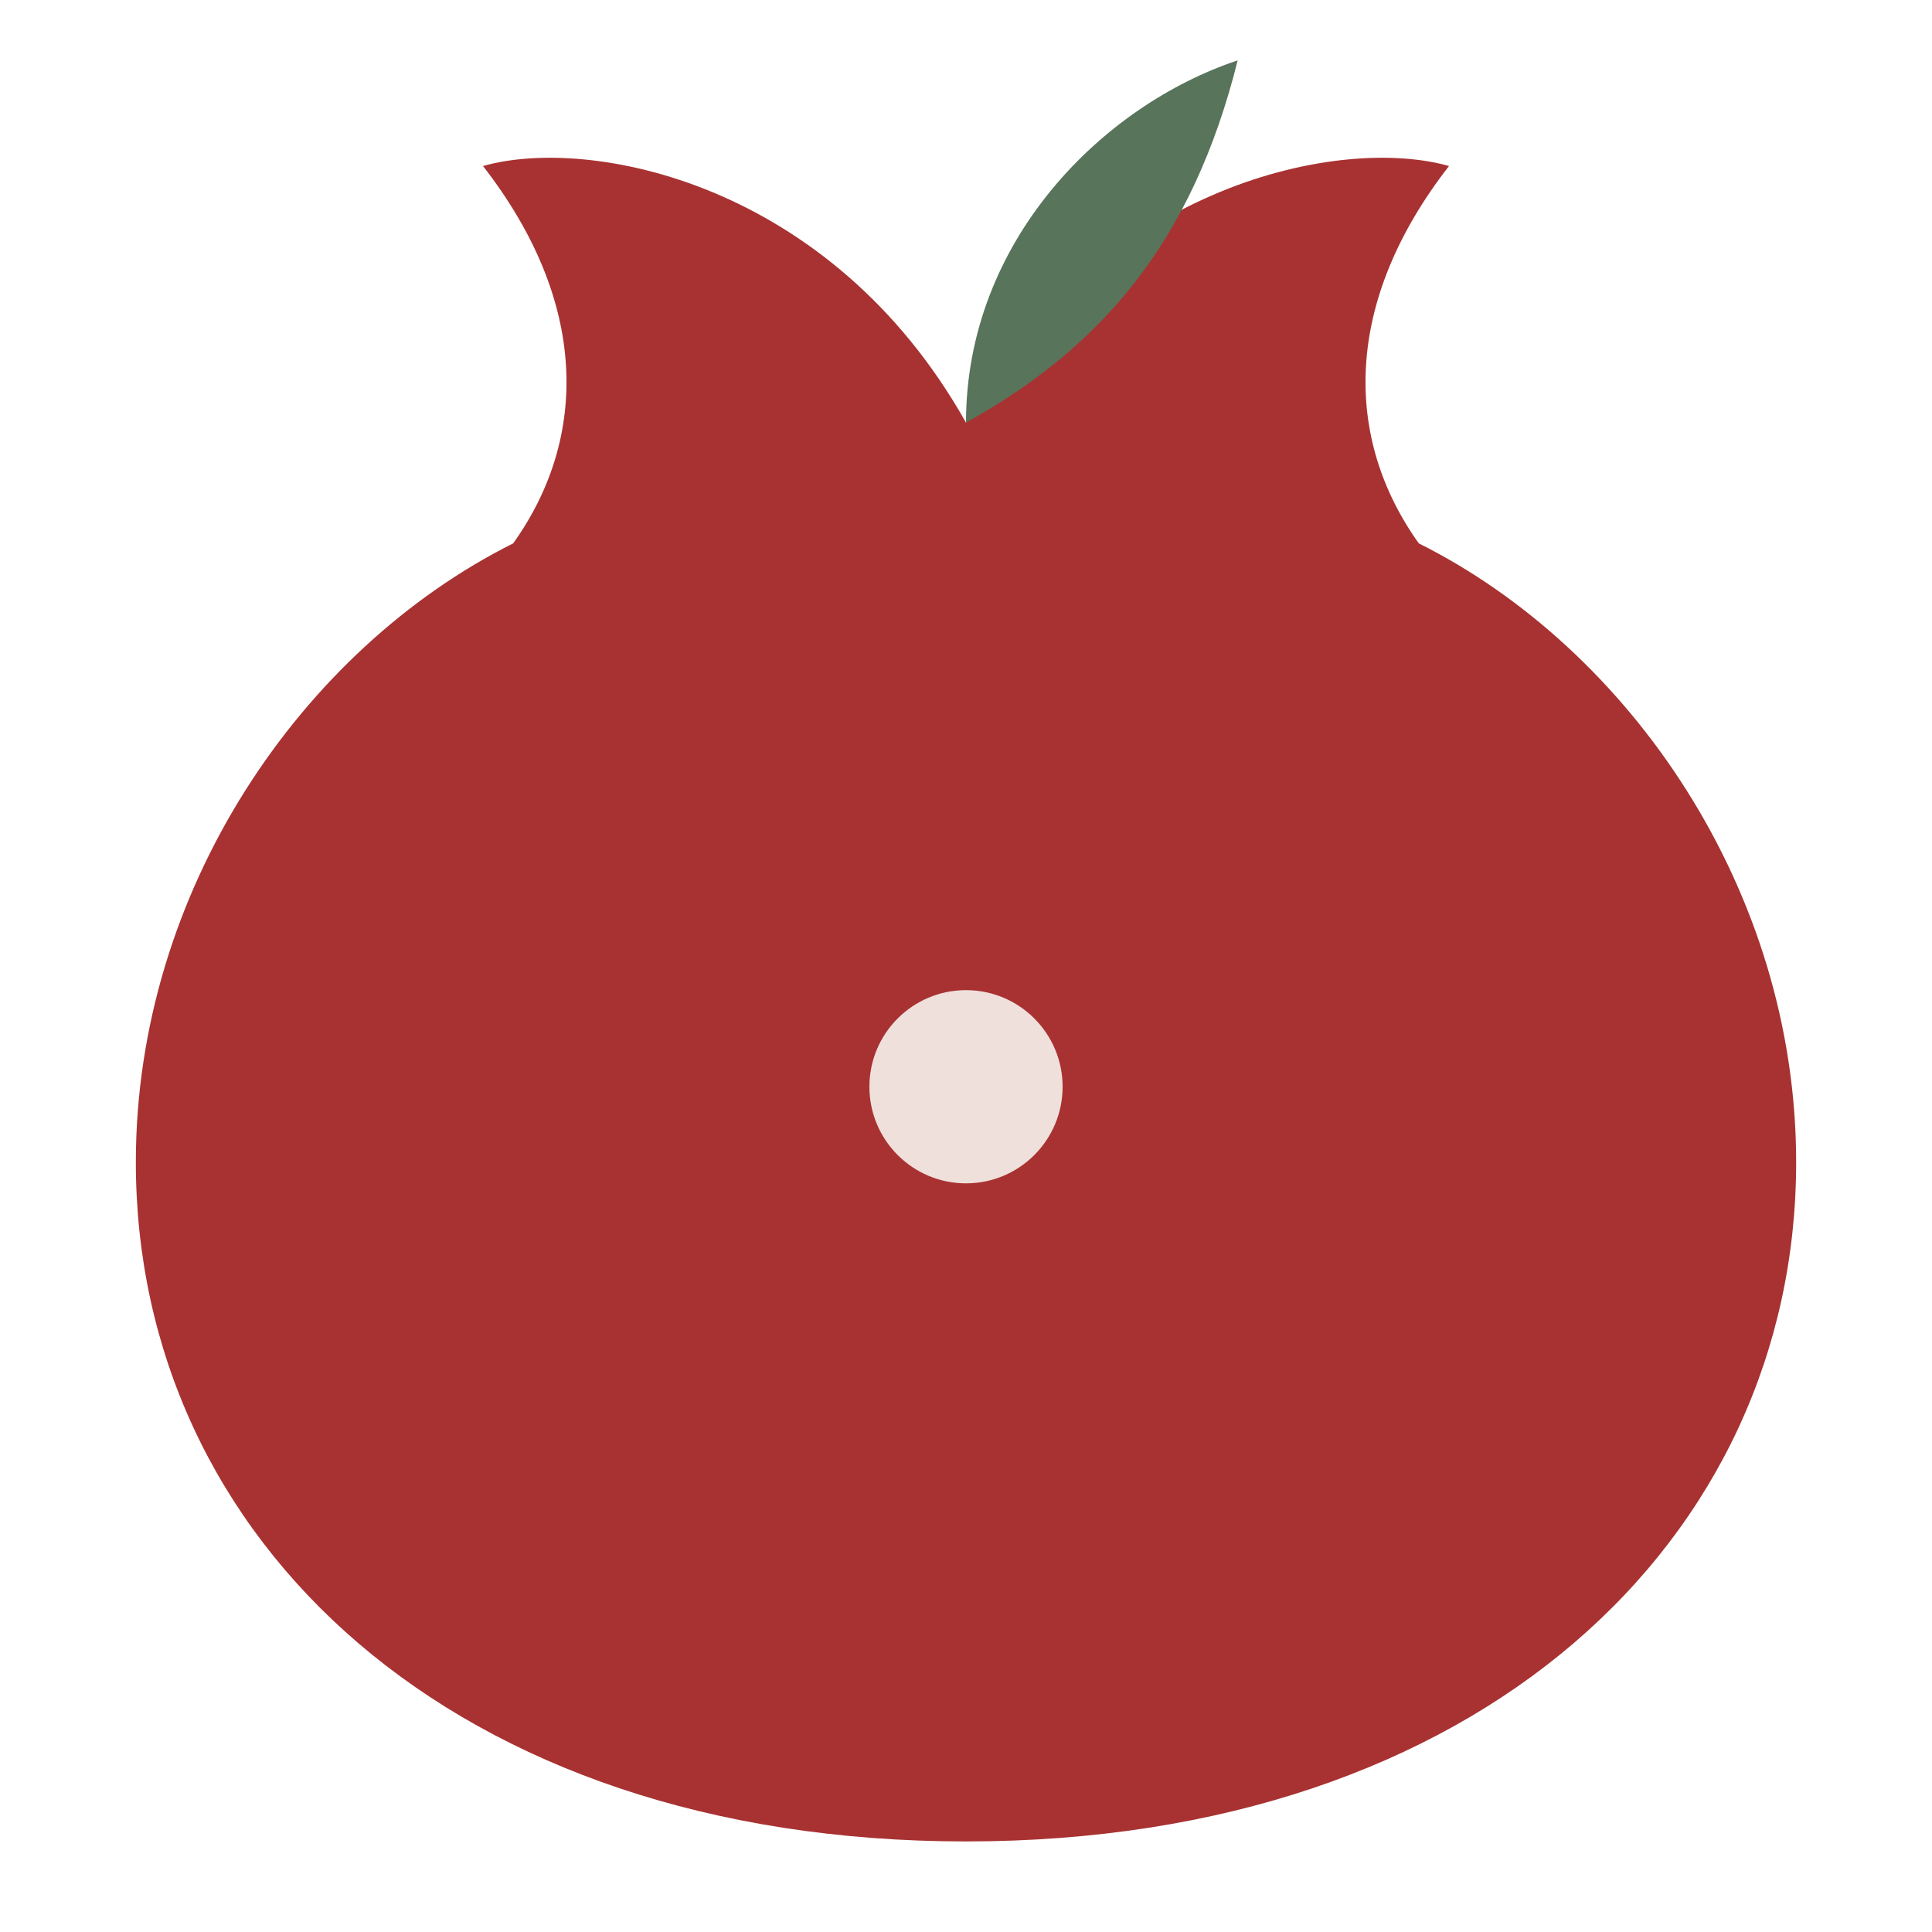
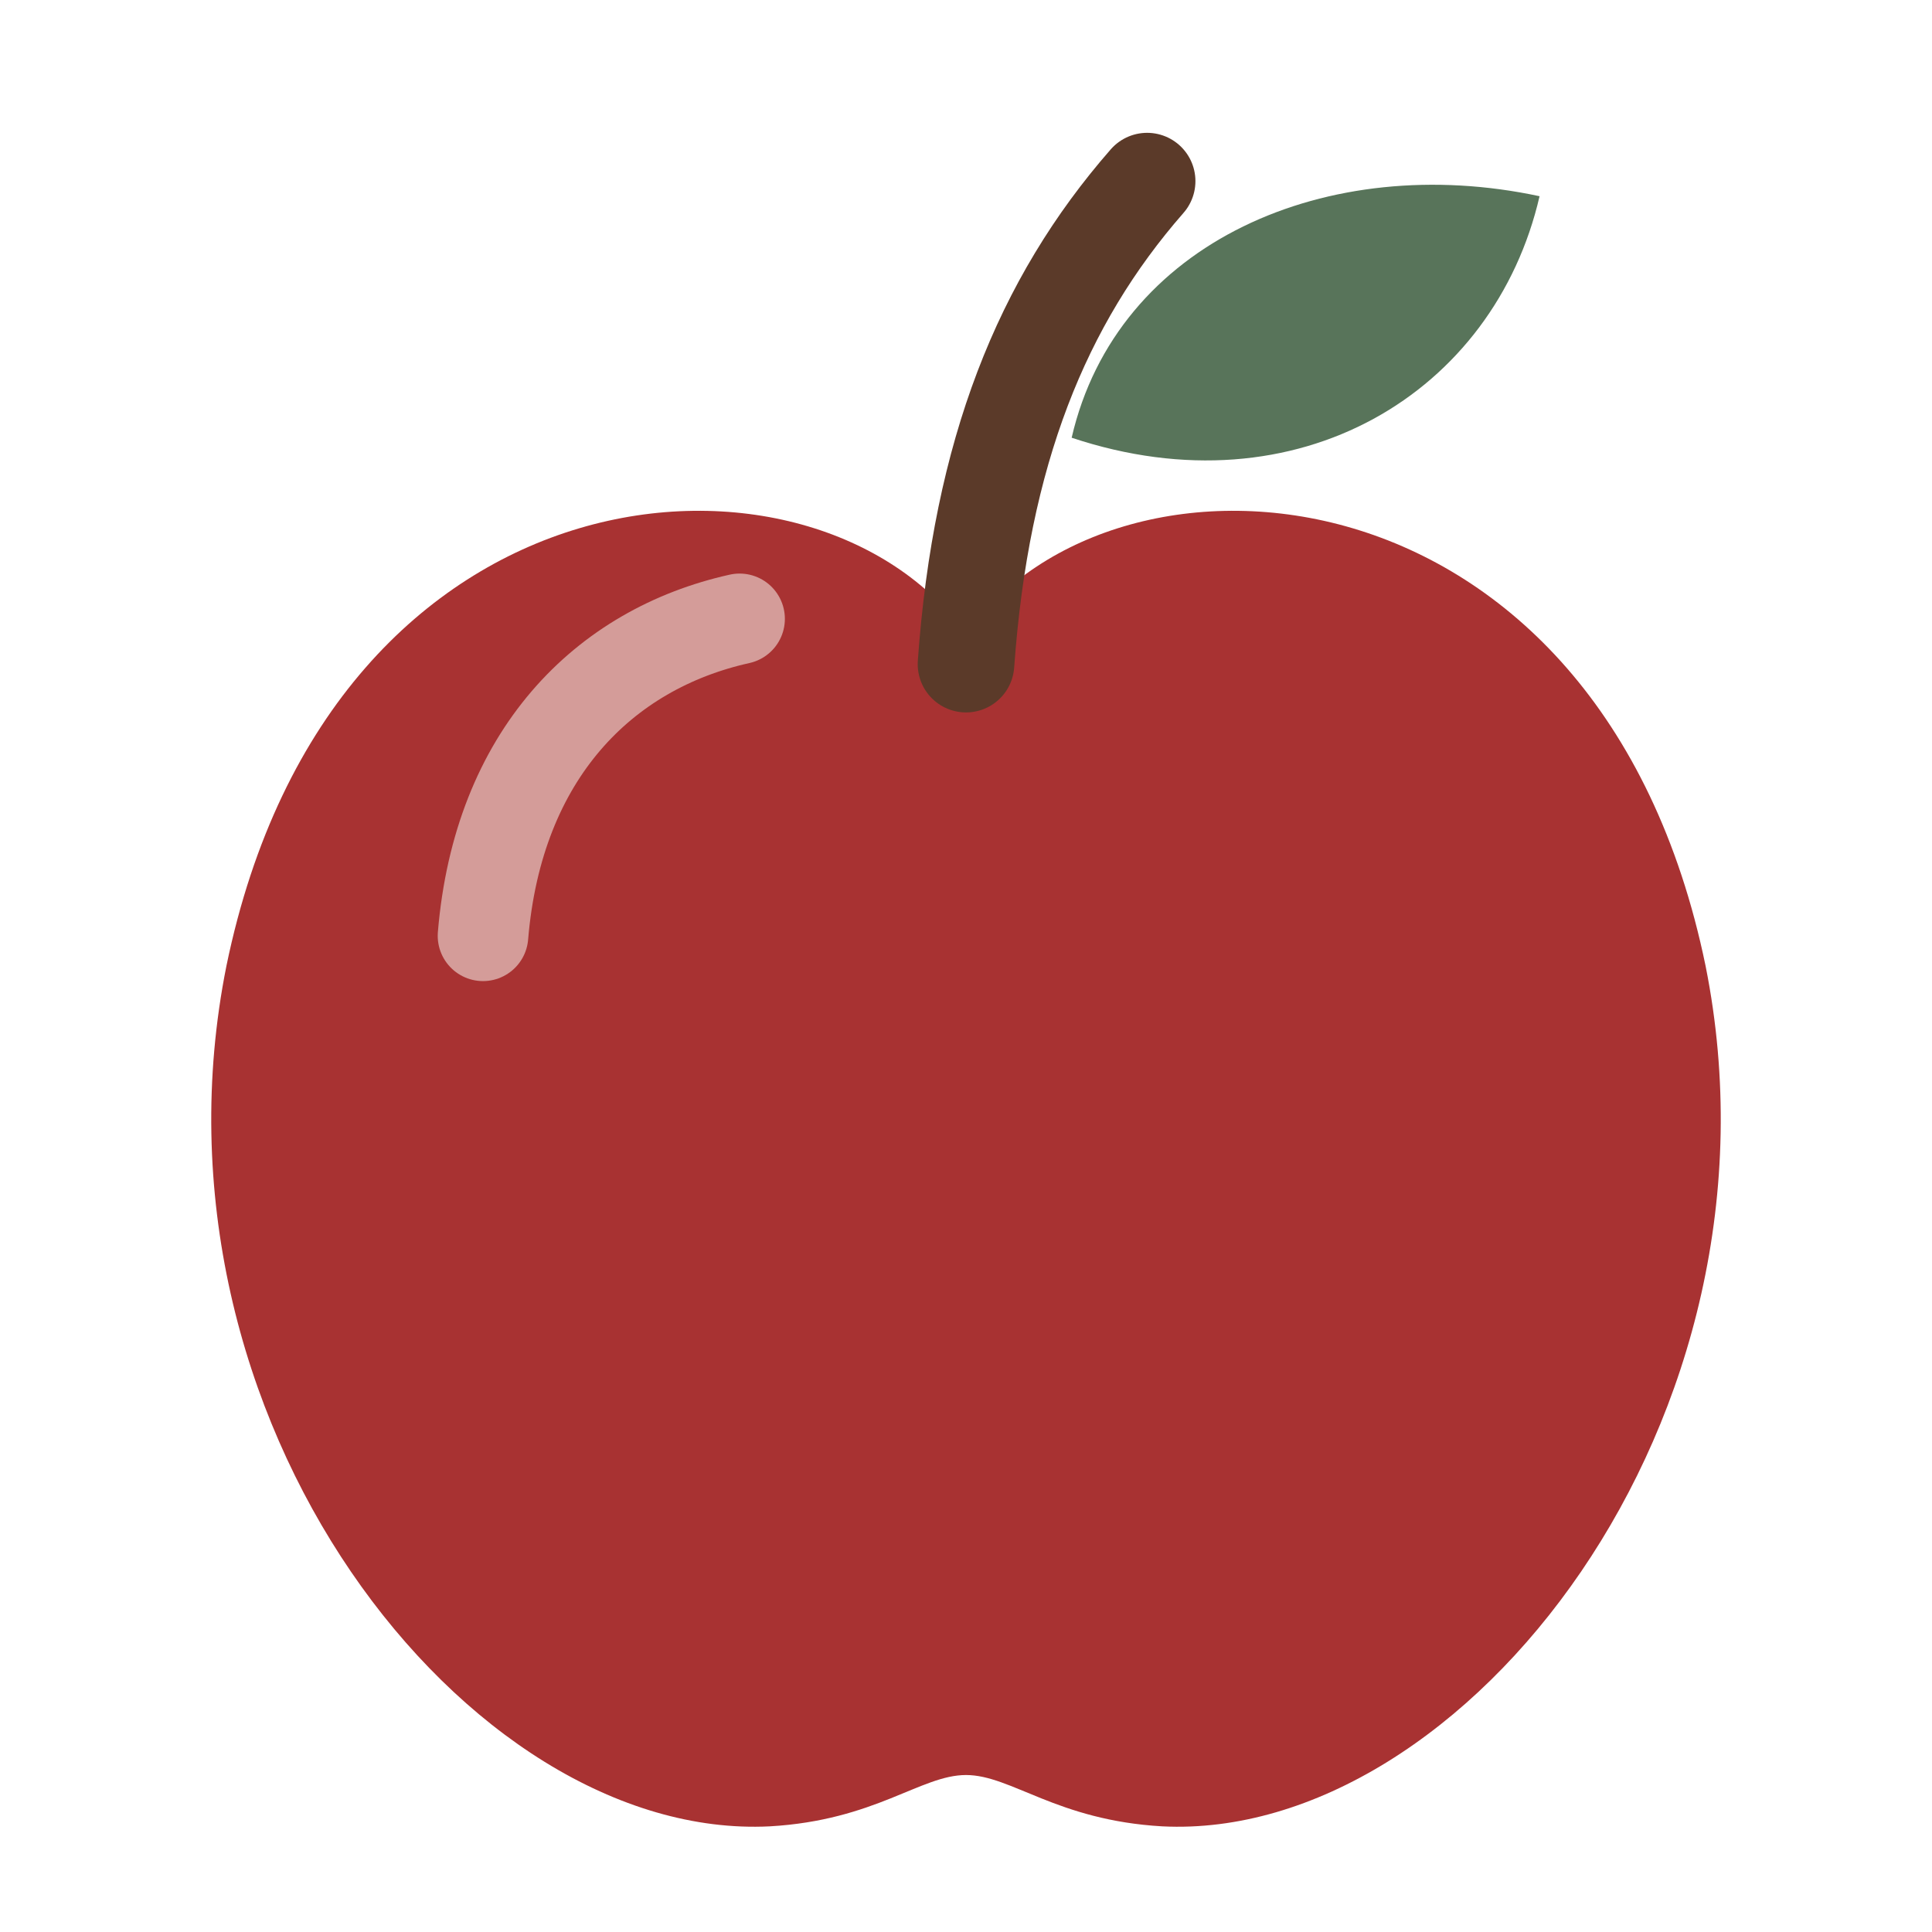
<svg xmlns="http://www.w3.org/2000/svg" viewBox="0 0 64 64" fill="none">
-   <path d="M32 14c4.5-8 12.5-9.5 16-8.5-3.5 4.5-3.5 9-1 12.5 7 3.5 12.5 11.5 12.5 20.5C59.5 51 49 61 32 61S4.5 51 4.5 38.5c0-9 5.5-17 12.5-20.5 2.5-3.5 2.5-8-1-12.5C19.5 4.5 27.5 6 32 14z" fill="#A83232" />
-   <path d="M32 14c0-6 4.5-10.5 9-12-1.5 6-4.5 9.5-9 12z" fill="#58745A" />
-   <circle cx="32" cy="36" r="3.2" fill="#F8F3ED" opacity="0.9" />
+   <path d="M32 21C27 14 11 15 7.5 32 4.5 47 15.5 61 25.5 60.5 29 60.3 30.5 58.8 32 58.8S35 60.3 38.5 60.5C48.5 61 59.5 47 56.5 32 53 15 37 14 32 21Z" fill="#A83232" />
+   <path d="M16 31C16.5 25 20 21.5 24.5 20.5" stroke="#F8F3ED" stroke-width="3" stroke-linecap="round" opacity="0.55" />
+   <path d="M32 22C32.5 15 34.5 10 38 6" stroke="#5B3A29" stroke-width="3.2" stroke-linecap="round" />
+   <path d="M35.5 14.5C37 8 44 5 51 6.5 49.5 13 43 17 35.5 14.5Z" fill="#58745A" />
</svg>
